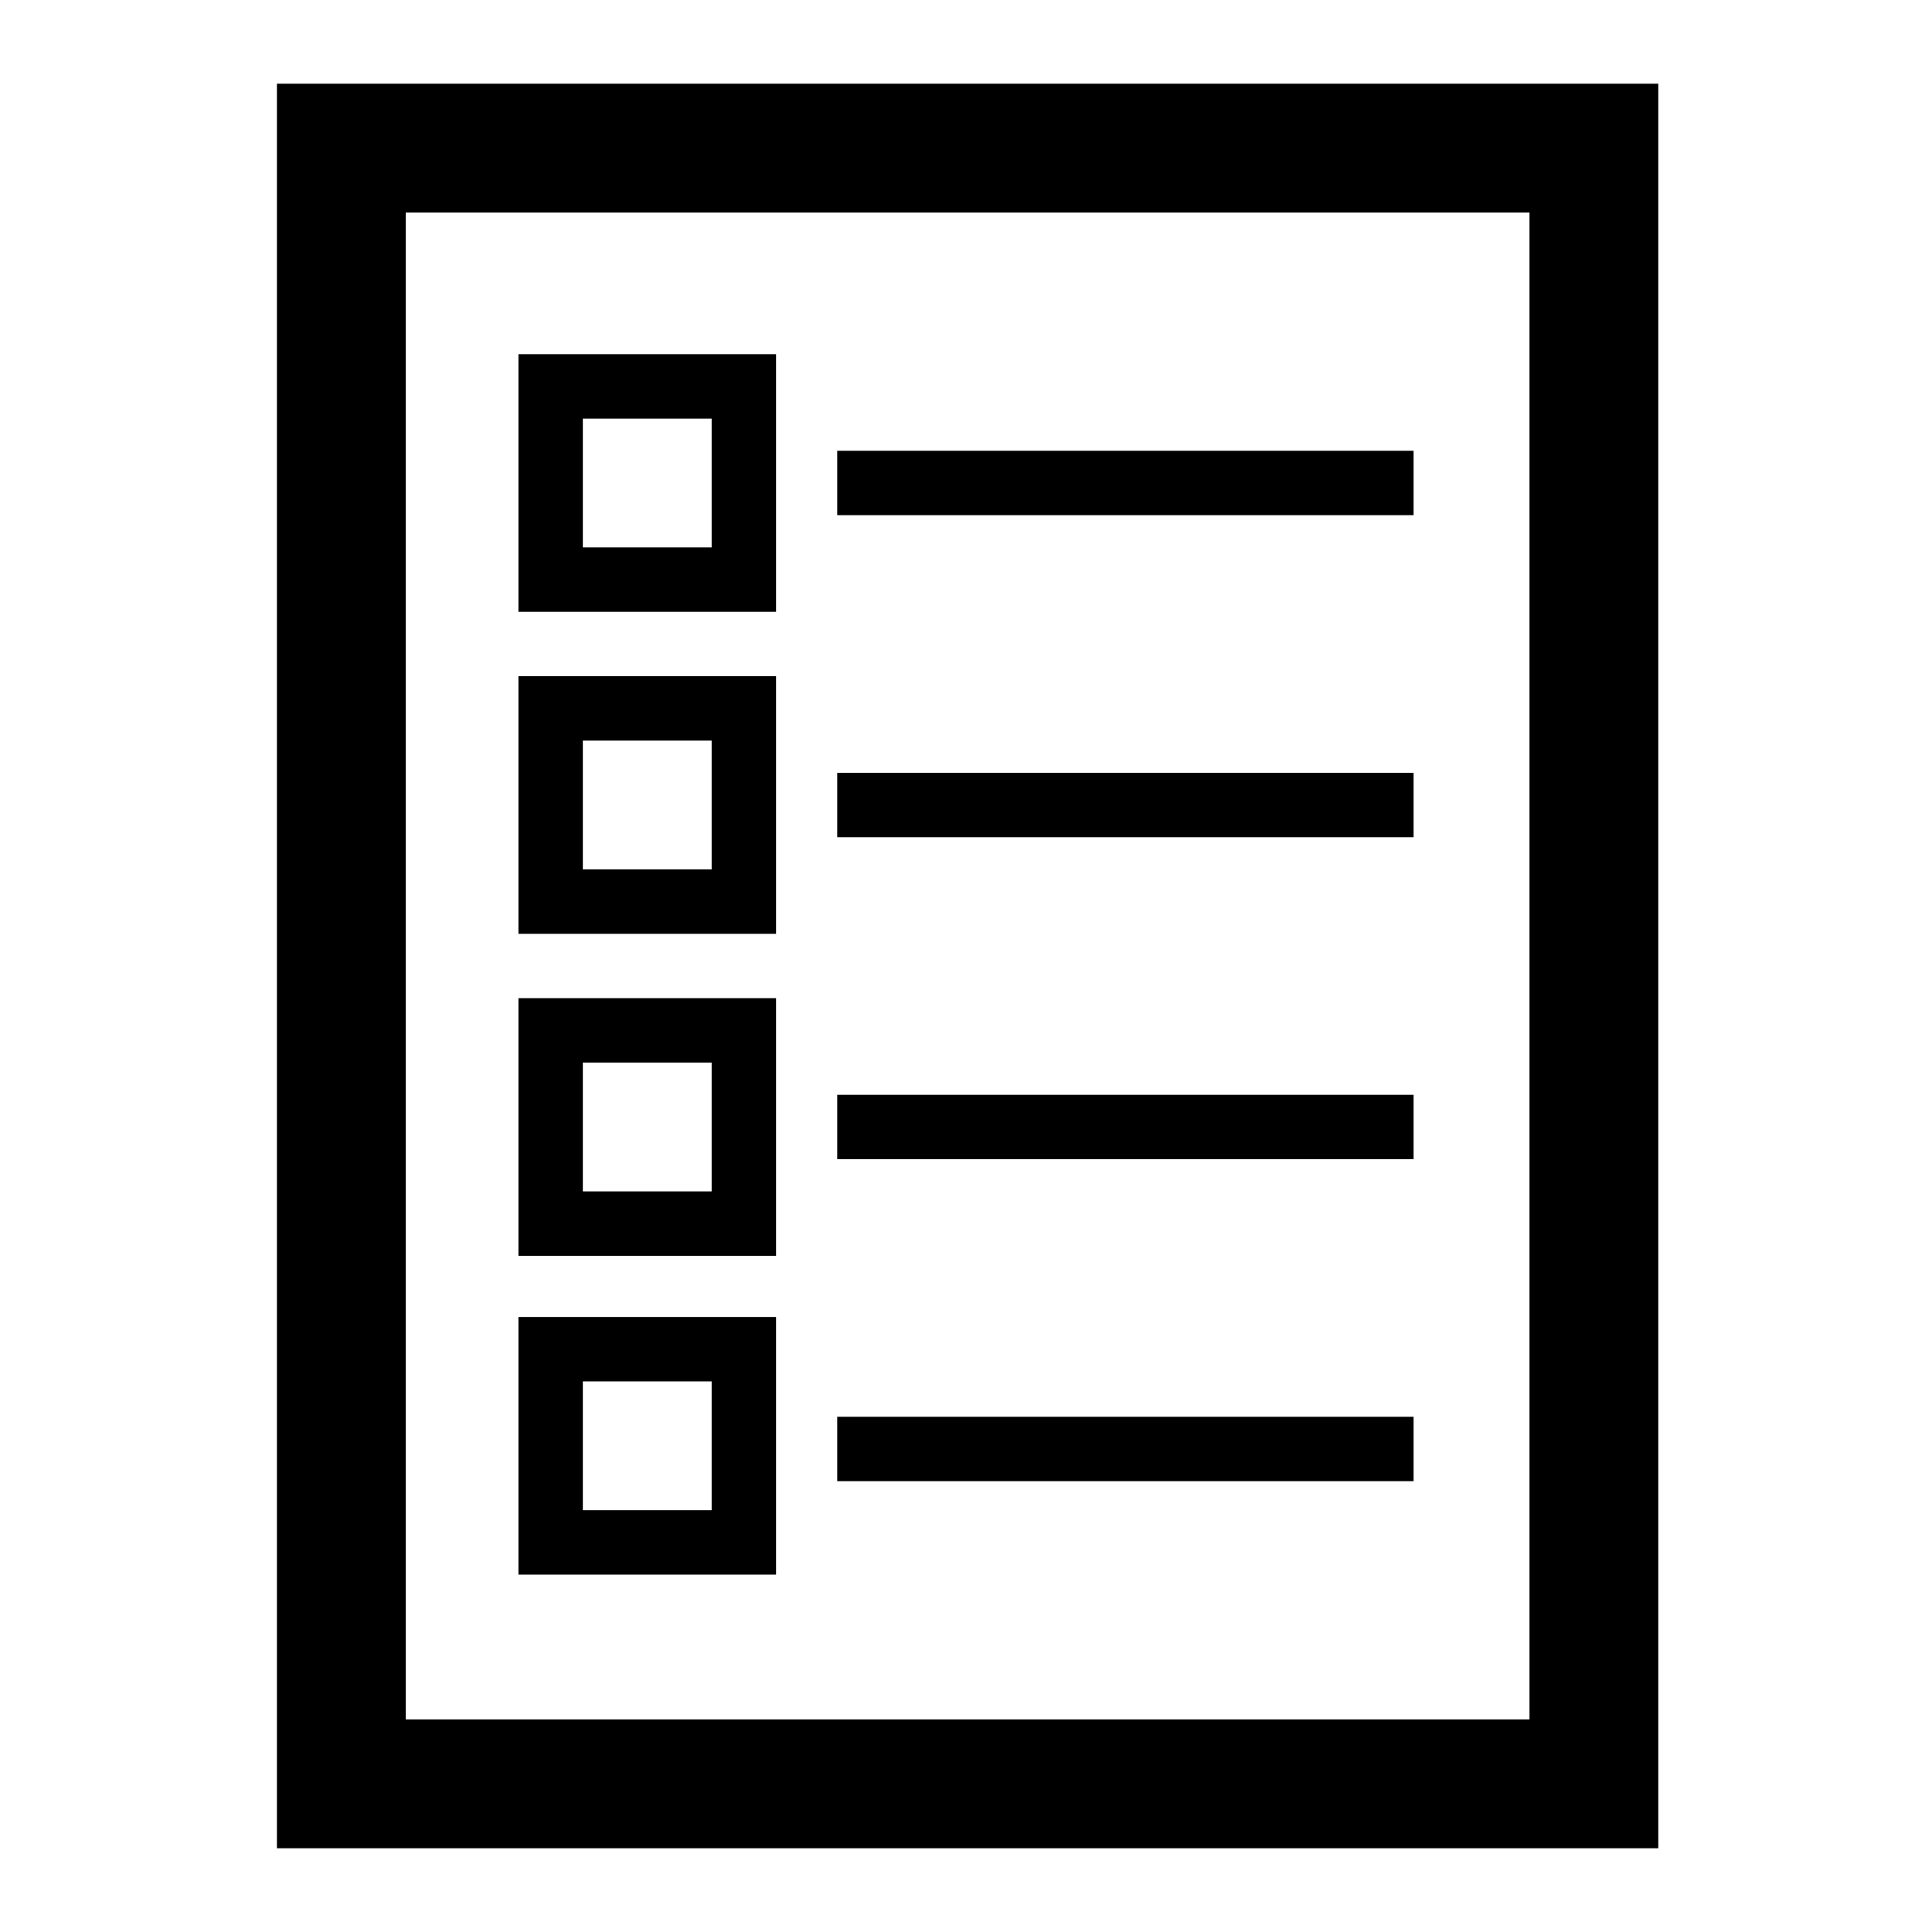
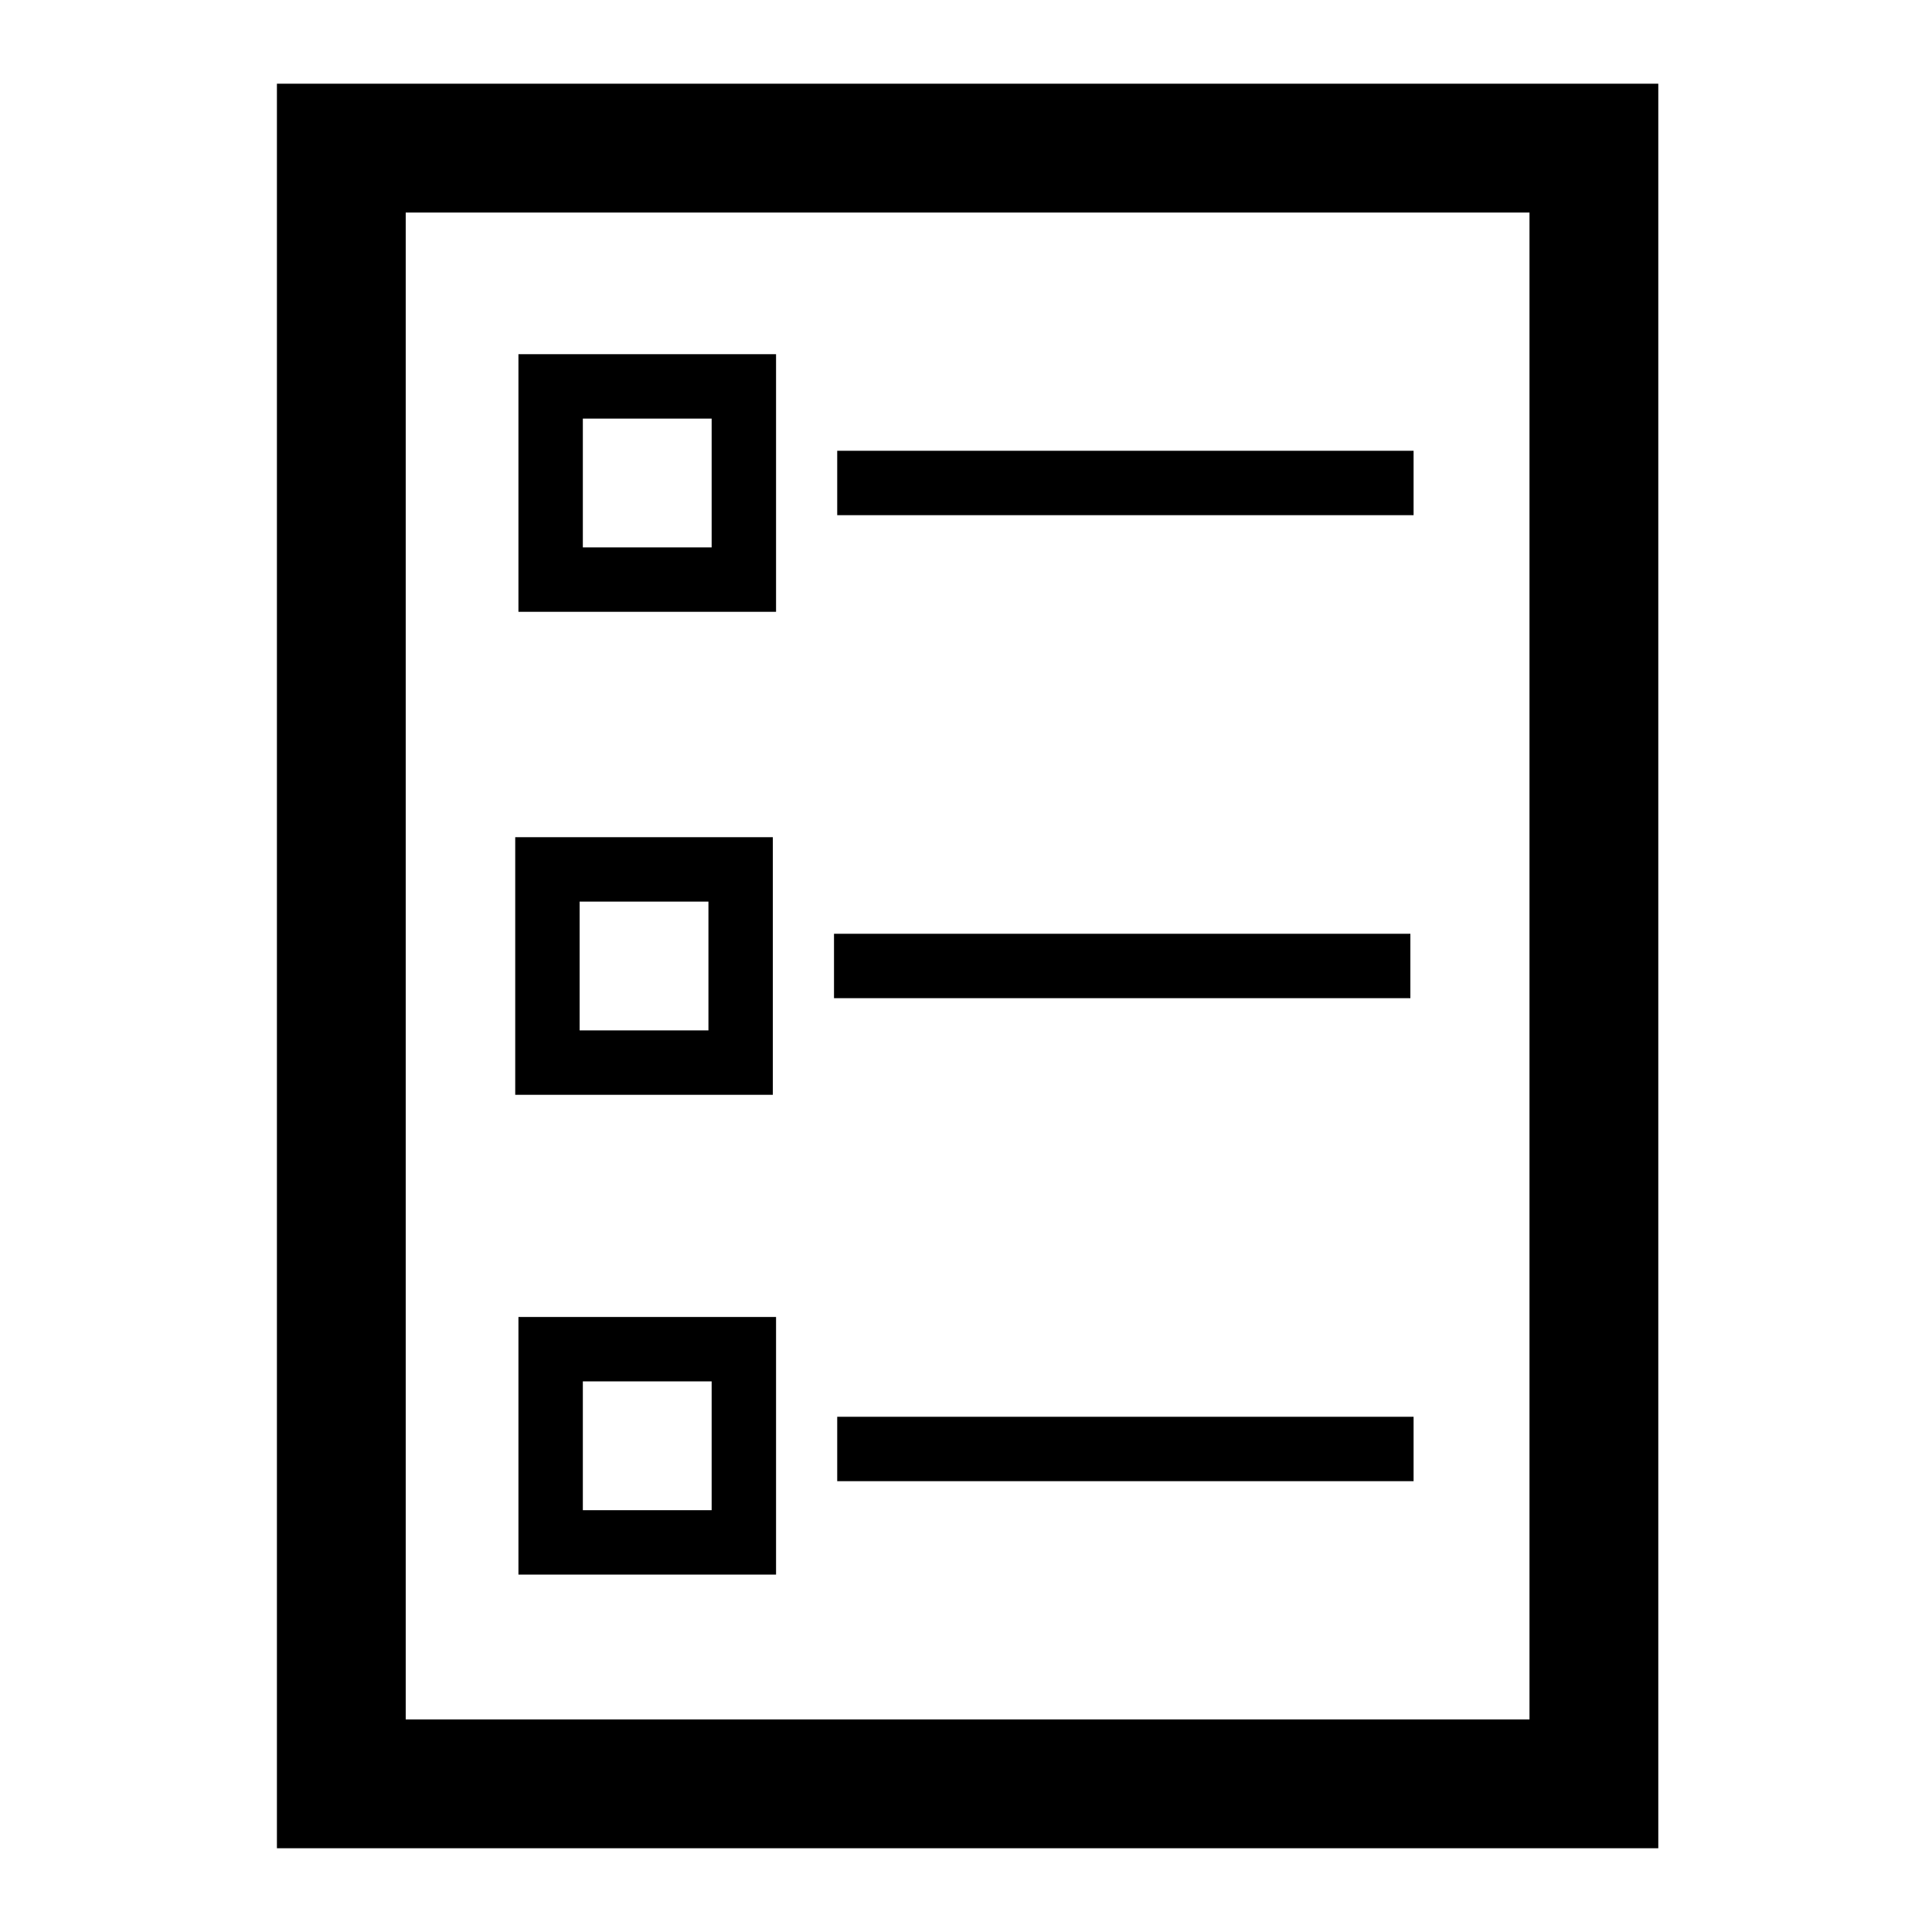
<svg xmlns="http://www.w3.org/2000/svg" width="150" height="150" viewBox="0 0 39.687 39.688" version="1.1" id="svg877">
  <defs id="defs871" />
  <g id="layer1" transform="translate(0,-257.3125)">
    <rect style="fill:none;fill-opacity:1;stroke:#000000;stroke-width:2.646;stroke-linecap:butt;stroke-linejoin:miter;stroke-miterlimit:4;stroke-dasharray:none;stroke-opacity:1" id="rect828" width="25.731" height="33.602" x="7.011" y="260.355" />
    <rect style="fill:none;fill-opacity:1;stroke:#000000;stroke-width:1.323;stroke-linecap:butt;stroke-linejoin:miter;stroke-miterlimit:4;stroke-dasharray:none;stroke-opacity:1" id="rect829" width="3.969" height="3.969" x="11.311" y="265.25" />
-     <rect style="fill:none;fill-opacity:1;stroke:#000000;stroke-width:1.323;stroke-linecap:butt;stroke-linejoin:miter;stroke-miterlimit:4;stroke-dasharray:none;stroke-opacity:1" id="rect829-3" width="3.969" height="3.969" x="11.311" y="271.865" />
-     <rect style="fill:none;fill-opacity:1;stroke:#000000;stroke-width:1.323;stroke-linecap:butt;stroke-linejoin:miter;stroke-miterlimit:4;stroke-dasharray:none;stroke-opacity:1" id="rect829-3-6" width="3.969" height="3.969" x="11.311" y="278.479" />
+     <rect style="fill:none;fill-opacity:1;stroke:#000000;stroke-width:1.323;stroke-linecap:butt;stroke-linejoin:miter;stroke-miterlimit:4;stroke-dasharray:none;stroke-opacity:1" id="rect829-3-6" width="3.969" height="3.969" x="11.245" y="275.172" />
    <rect style="fill:none;fill-opacity:1;stroke:#000000;stroke-width:1.323;stroke-linecap:butt;stroke-linejoin:miter;stroke-miterlimit:4;stroke-dasharray:none;stroke-opacity:1" id="rect829-3-6-7" width="3.969" height="3.969" x="11.311" y="285.028" />
    <path style="fill:none;stroke:#000000;stroke-width:1.323;stroke-linecap:butt;stroke-linejoin:miter;stroke-miterlimit:4;stroke-dasharray:none;stroke-opacity:1" d="M 17.198,267.234 H 29.038" id="path876" />
-     <path style="fill:none;stroke:#000000;stroke-width:1.323;stroke-linecap:butt;stroke-linejoin:miter;stroke-miterlimit:4;stroke-dasharray:none;stroke-opacity:1" d="M 17.198,273.849 H 29.038" id="path876-5" />
-     <path style="fill:none;stroke:#000000;stroke-width:1.323;stroke-linecap:butt;stroke-linejoin:miter;stroke-miterlimit:4;stroke-dasharray:none;stroke-opacity:1" d="M 17.198,280.464 H 29.038" id="path876-5-3" />
+     <path style="fill:none;stroke:#000000;stroke-width:1.323;stroke-linecap:butt;stroke-linejoin:miter;stroke-miterlimit:4;stroke-dasharray:none;stroke-opacity:1" d="M 17.132,277.156 H 28.972" id="path876-5-3" />
    <path style="fill:none;stroke:#000000;stroke-width:1.323;stroke-linecap:butt;stroke-linejoin:miter;stroke-miterlimit:4;stroke-dasharray:none;stroke-opacity:1" d="M 17.198,287.078 H 29.038" id="path876-56" />
  </g>
</svg>
